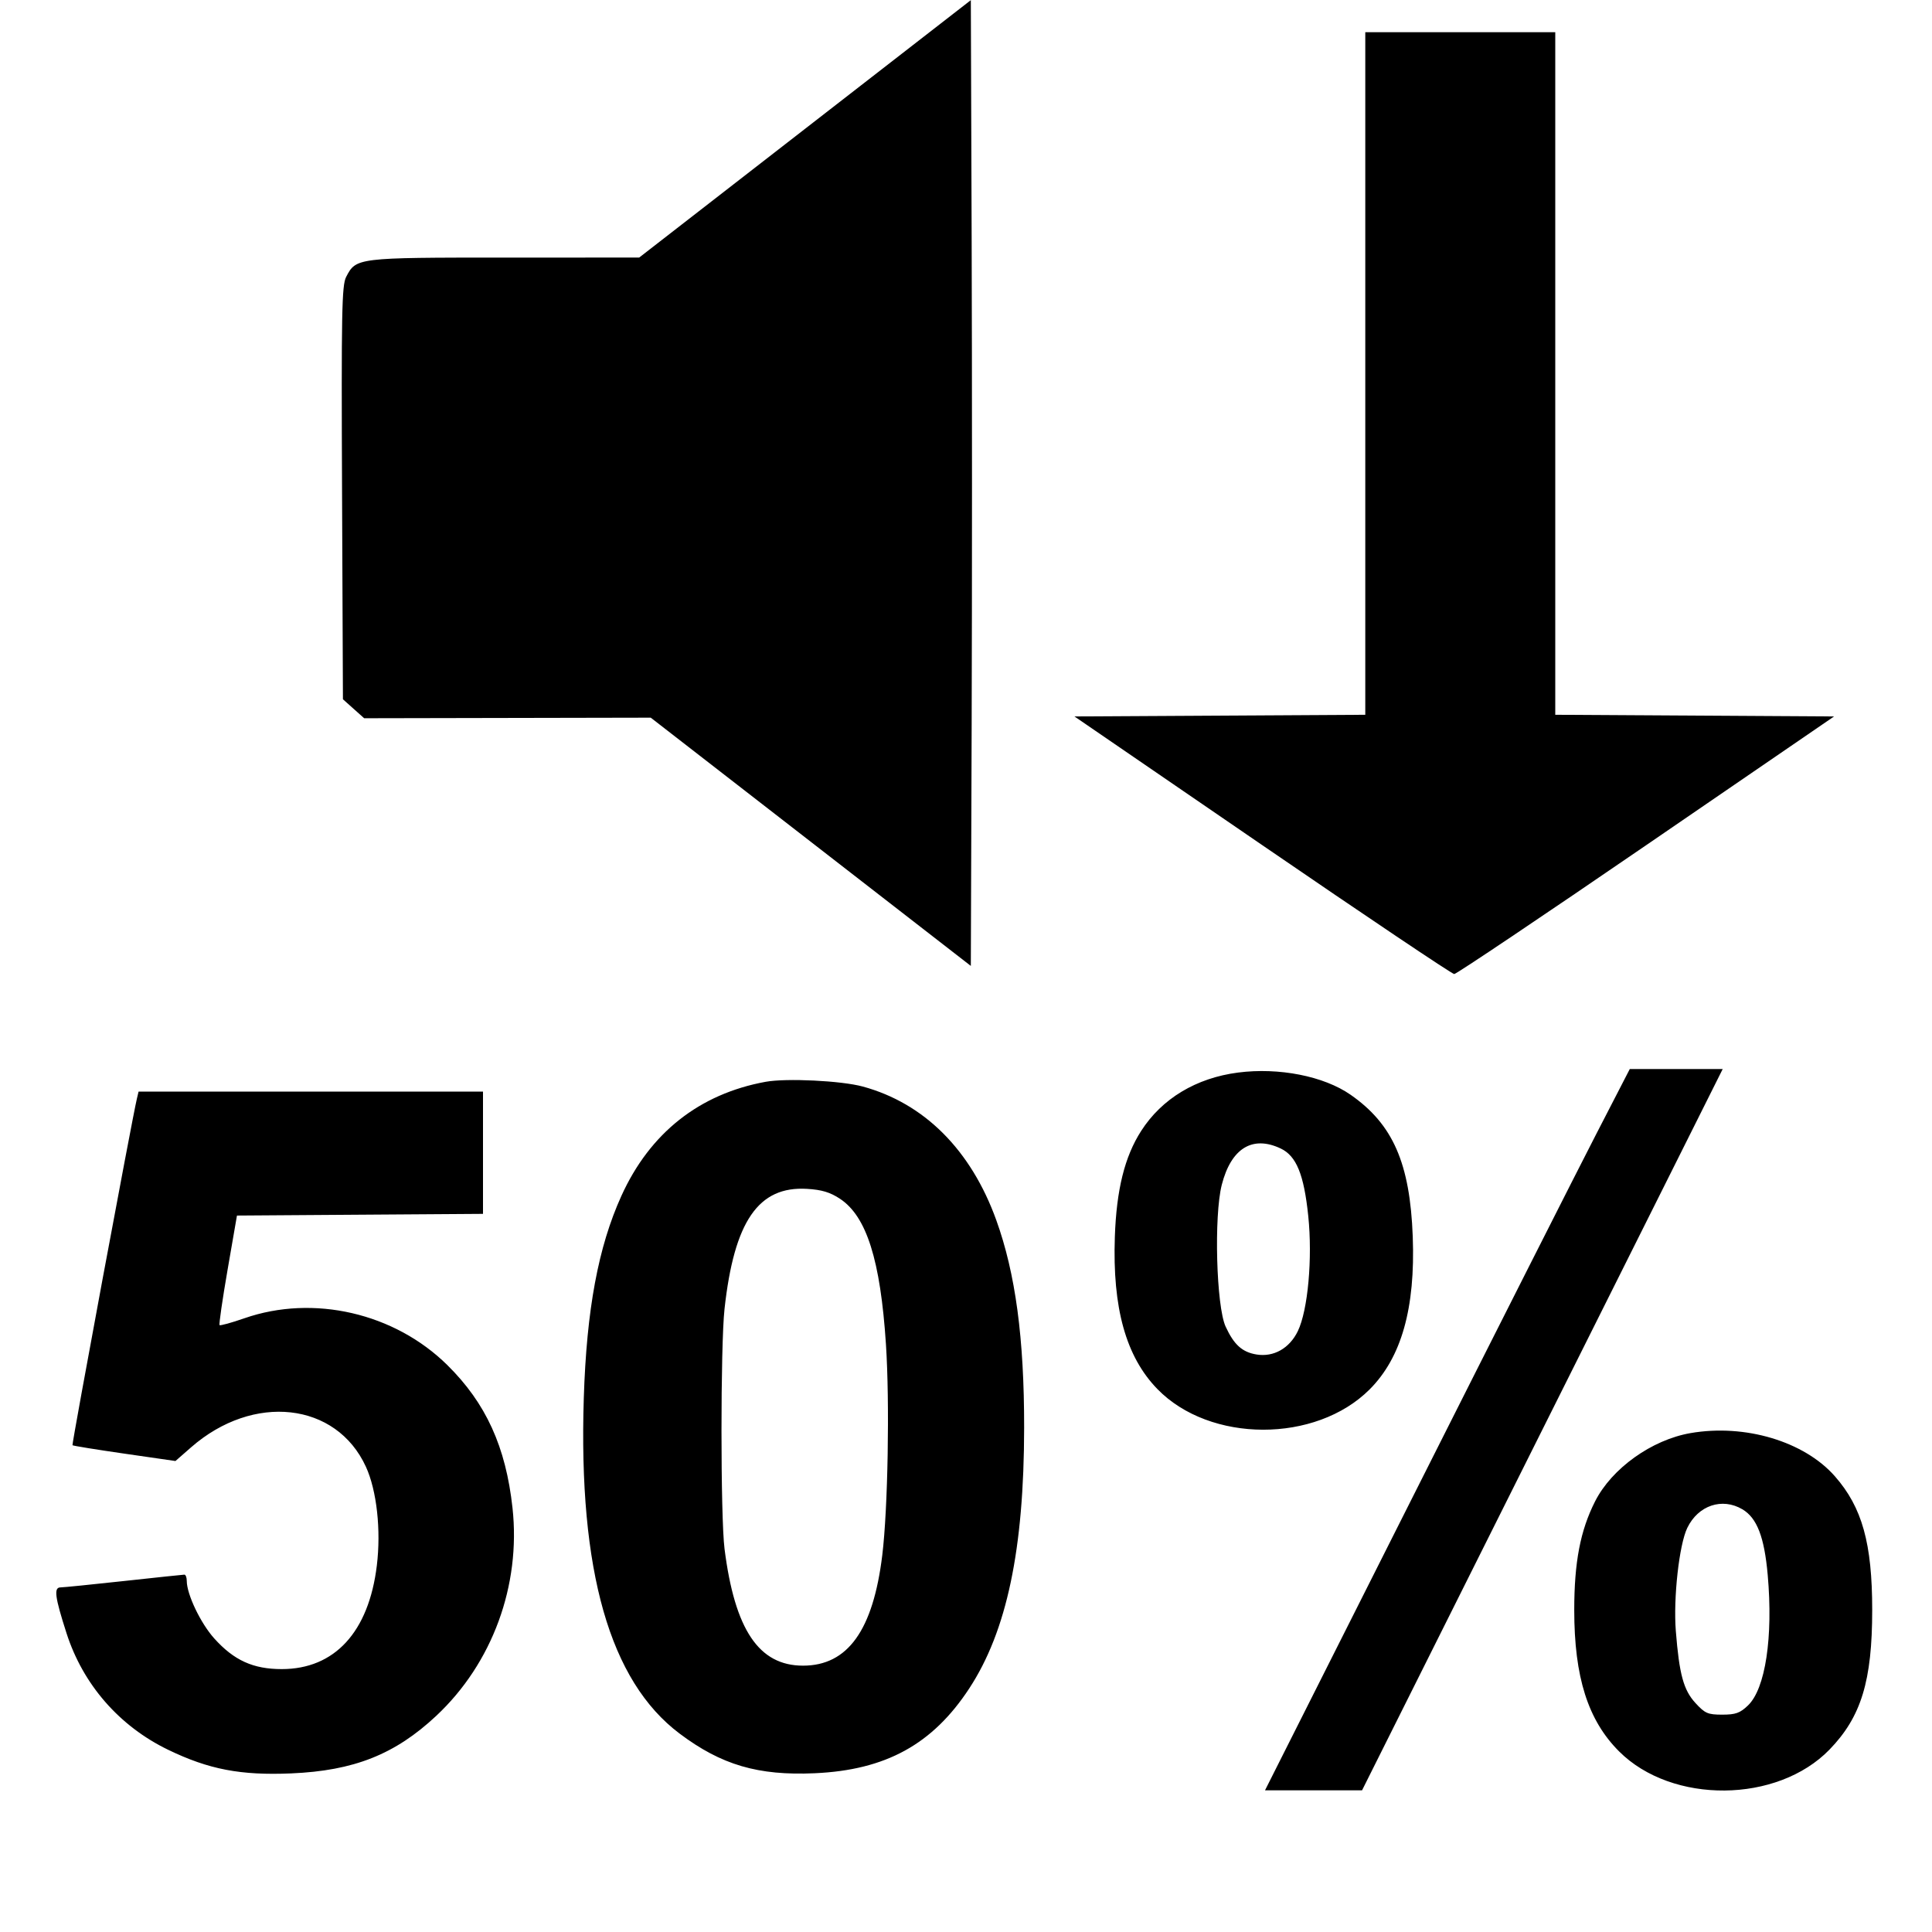
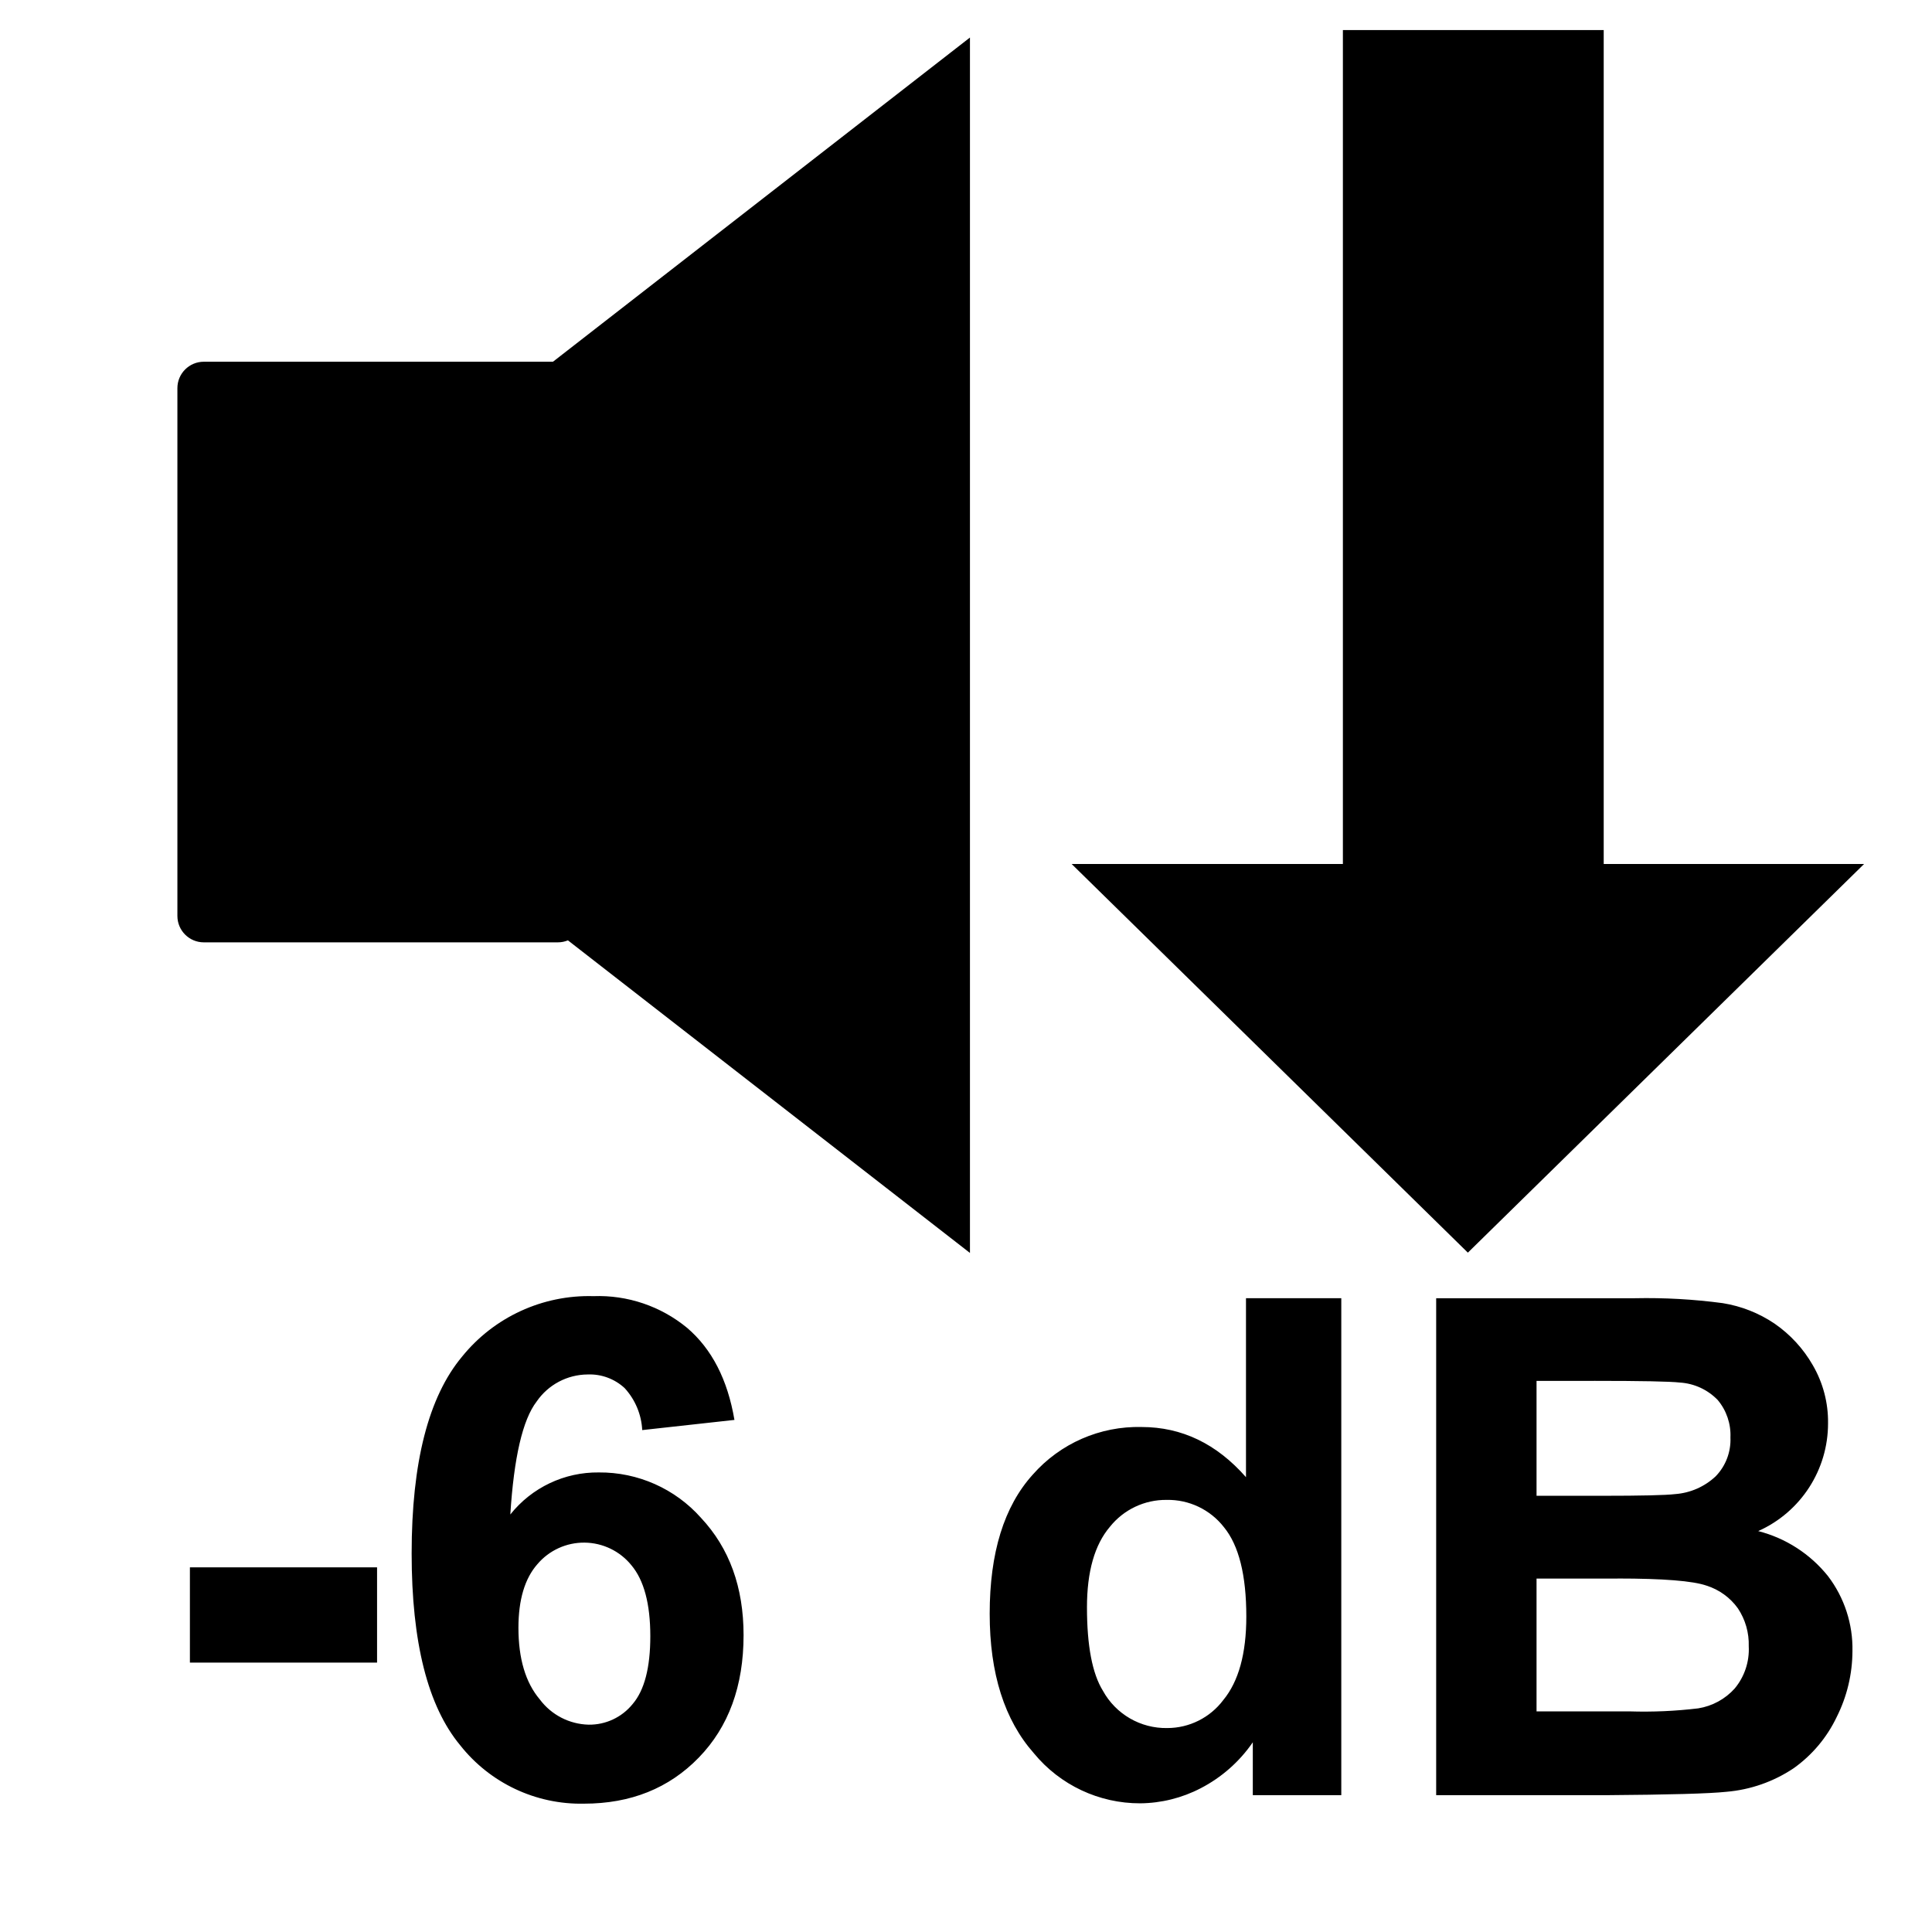
- <svg xmlns="http://www.w3.org/2000/svg" width="184" height="184">
-   <path d="M76.667 12.272 60.873 24.53l-12.818.002c-14.077.001-14.141.009-15.09 1.844-.413.798-.461 3.368-.388 20.567l.083 19.654 1.011.904 1.012.903 13.647-.027 13.647-.027 15.242 11.821L92.46 91.992l.079-22.996c.043-12.648.043-33.343 0-45.989L92.46.014 76.667 12.272m53.36 23.298v32.504l-13.848.08-13.849.079L120.229 80.5c9.844 6.747 18.064 12.267 18.268 12.267.203 0 8.426-5.52 18.273-12.267l17.904-12.267-13.277-.08-13.277-.079V3.067h-18.093V35.57m-12.114 66.578c-3.995.516-7.259 2.483-9.233 5.563-1.569 2.447-2.348 5.582-2.504 10.076-.236 6.797 1.055 11.42 4.049 14.501 5.006 5.151 15.083 5.169 20.215.037 3.03-3.031 4.36-7.735 4.108-14.538-.259-7.006-1.887-10.721-5.927-13.529-2.546-1.77-6.821-2.612-10.708-2.11m34.101 5.875c-1.762 3.416-9.579 18.872-17.37 34.347l-14.167 28.137h9.242l17.174-34.347 17.174-34.347h-8.85l-3.203 6.21m-79.1-4.994c-6.316 1.155-11.019 4.876-13.735 10.866-2.204 4.859-3.312 10.817-3.579 19.233-.523 16.487 2.469 26.973 9.124 31.976 3.974 2.988 7.476 4.016 12.863 3.776 6.765-.3 11.23-2.75 14.721-8.075 3.578-5.457 5.218-13.248 5.229-24.835.008-8.511-.822-14.691-2.655-19.772-2.407-6.673-6.85-11.119-12.709-12.717-2.046-.558-7.282-.813-9.259-.452m-59.88 1.621c-.458 1.929-6.215 32.904-6.131 32.991.054.056 2.282.417 4.952.802l4.854.701 1.492-1.306c5.926-5.183 13.829-4.302 16.649 1.857 1.033 2.257 1.45 6.027 1.039 9.405-.769 6.327-4.015 9.862-9.056 9.862-2.72 0-4.549-.83-6.427-2.919-1.301-1.447-2.619-4.206-2.619-5.481 0-.331-.104-.6-.23-.596-.127.003-2.714.276-5.75.607-3.036.332-5.758.605-6.049.608-.651.007-.531.914.576 4.358 1.573 4.896 5.031 8.861 9.691 11.112 3.866 1.867 6.898 2.448 11.708 2.244 5.97-.254 9.886-1.807 13.808-5.476 5.351-5.006 8.075-12.427 7.269-19.808-.636-5.821-2.526-9.968-6.2-13.597-5.027-4.967-12.756-6.752-19.331-4.466-1.232.429-2.298.722-2.368.652-.07-.07.274-2.446.765-5.281l.892-5.152 11.716-.081 11.716-.08V103.96H13.198l-.164.69m108.938 4.731c1.494.709 2.213 2.471 2.624 6.428.417 4.027-.031 8.977-.994 10.966-.792 1.637-2.297 2.489-3.927 2.225-1.368-.222-2.151-.927-2.947-2.653-.892-1.935-1.126-10.552-.367-13.515.89-3.474 2.925-4.725 5.611-3.451M80 114.17c2.533 1.677 3.847 5.835 4.375 13.842.366 5.561.19 15.686-.35 20.108-.873 7.147-3.29 10.514-7.548 10.514-4.203 0-6.499-3.419-7.474-11.127-.385-3.046-.386-19.346-.001-22.847.918-8.352 3.228-11.713 7.859-11.435 1.405.084 2.199.324 3.139.945m81 22.316c-3.694.641-7.496 3.361-9.087 6.5-1.407 2.778-1.985 5.79-1.985 10.347 0 6.396 1.302 10.501 4.274 13.47 5.044 5.039 15.068 4.949 20.041-.181 3.015-3.109 4.062-6.535 4.062-13.289 0-6.349-.956-9.777-3.552-12.733-2.919-3.325-8.564-5.013-13.753-4.114m4.943 7.257c1.39.822 2.091 2.641 2.411 6.257.524 5.924-.218 10.832-1.879 12.423-.758.726-1.179.877-2.452.877-1.375 0-1.644-.117-2.557-1.114-1.13-1.233-1.538-2.734-1.864-6.859-.247-3.133.318-8.216 1.092-9.814 1.037-2.143 3.315-2.912 5.249-1.77" fill-rule="evenodd" />
+ <svg xmlns="http://www.w3.org/2000/svg" id="Volume" width="256" height="256" viewBox="0 0 256 256">
+   <defs>
+     <style>
+       .cls-1, .cls-2 {
+         fill-rule: evenodd;
+       }
+ 
+       .cls-2 {
+         stroke: #000;
+         stroke-width: 1px;
+       }
+     </style>
+   </defs>
+   <path id="_-6_dB_Path_4_SVG" data-name="-6 dB Path 4 SVG" class="cls-1" d="M49.963,220.306V207.683h-24.8v12.623h24.8Zm41.081-44.36a18.457,18.457,0,0,0-12.421-4.2,21.607,21.607,0,0,0-17.385,8q-6.694,8-6.693,26.1,0,17.653,6.424,25.4a20.361,20.361,0,0,0,16.4,7.749q9.3,0,15.228-6.109t5.93-16.217q0-9.524-5.638-15.543a17.9,17.9,0,0,0-13.544-6.02,14.759,14.759,0,0,0-11.725,5.571q0.718-11.365,3.481-14.959a8.268,8.268,0,0,1,6.761-3.594,6.809,6.809,0,0,1,4.9,1.8,8.9,8.9,0,0,1,2.336,5.57l12.219-1.348Q95.963,180.147,91.044,175.946ZM71.211,207.257a8.09,8.09,0,0,1,12.443.134q2.515,2.988,2.516,9.412,0,6.245-2.336,8.984a7.361,7.361,0,0,1-5.84,2.74,8.325,8.325,0,0,1-6.469-3.347q-2.83-3.345-2.83-9.5Q68.7,210.109,71.211,207.257Zm106.51-35.242H165.1v23.719q-5.841-6.648-13.836-6.648a18.6,18.6,0,0,0-14.42,6.311q-5.706,6.312-5.705,18.441,0,11.859,5.862,18.485a18.169,18.169,0,0,0,14.083,6.626,17.7,17.7,0,0,0,8.019-2,18.935,18.935,0,0,0,6.9-6.087v7.008h11.725V172.015Zm-30.659,30.3a9.481,9.481,0,0,1,7.524-3.571,9.386,9.386,0,0,1,7.592,3.616q2.964,3.616,2.965,11.837,0,7.368-3.055,11.073a9.291,9.291,0,0,1-7.412,3.706,9.536,9.536,0,0,1-8.535-4.941q-2.112-3.414-2.112-11.051Q144.029,205.888,147.062,202.315ZM190.3,237.871h22.416q12.713-.09,16.037-0.449a18.845,18.845,0,0,0,8.917-3.122,17.613,17.613,0,0,0,5.7-6.784,19.566,19.566,0,0,0,2.089-8.737,15.863,15.863,0,0,0-3.234-9.928,17.344,17.344,0,0,0-9.254-5.974,15.615,15.615,0,0,0,9.254-14.285,14.906,14.906,0,0,0-2.022-7.7,16.9,16.9,0,0,0-5.054-5.5,17.113,17.113,0,0,0-6.873-2.718,76.052,76.052,0,0,0-11.657-.652H190.3v65.856Zm20.933-54.9q9.389,0,11.366.225a7.63,7.63,0,0,1,5.008,2.313,7.229,7.229,0,0,1,1.685,4.964,6.954,6.954,0,0,1-1.954,5.144,8.788,8.788,0,0,1-5.368,2.358q-1.887.225-9.658,0.225H203.6V182.976h7.636Zm3.1,26.19q9.074,0,11.792.943a8.13,8.13,0,0,1,4.155,3.01,8.6,8.6,0,0,1,1.438,5.031,8.094,8.094,0,0,1-1.864,5.593,8.241,8.241,0,0,1-4.83,2.628,60.249,60.249,0,0,1-9.119.4H203.6V209.166h10.736Z" />
+   <g id="Arrow">
+     <g id="Down_50_" data-name="Down 50%">
+       <path id="Up" class="cls-2" d="M194.5,165.283l-51.278-50.3H245.778Z" />
+       <path class="cls-2" d="M212,143.954H178.44V4.484H212v139.47Z" />
+     </g>
+   </g>
+   <g id="speaker">
+     <path class="cls-2" d="M27.006,48.431H73.917a3,3,0,0,1,3,3v69.935a3,3,0,0,1-3,3H27.006a3,3,0,0,1-3-3V51.431A3,3,0,0,1,27.006,48.431Z" />
+     <path id="Triangle_181" data-name="Triangle 181" class="cls-2" d="M25.769,85.495l102.255-79.5V165Z" />
+   </g>
</svg>
